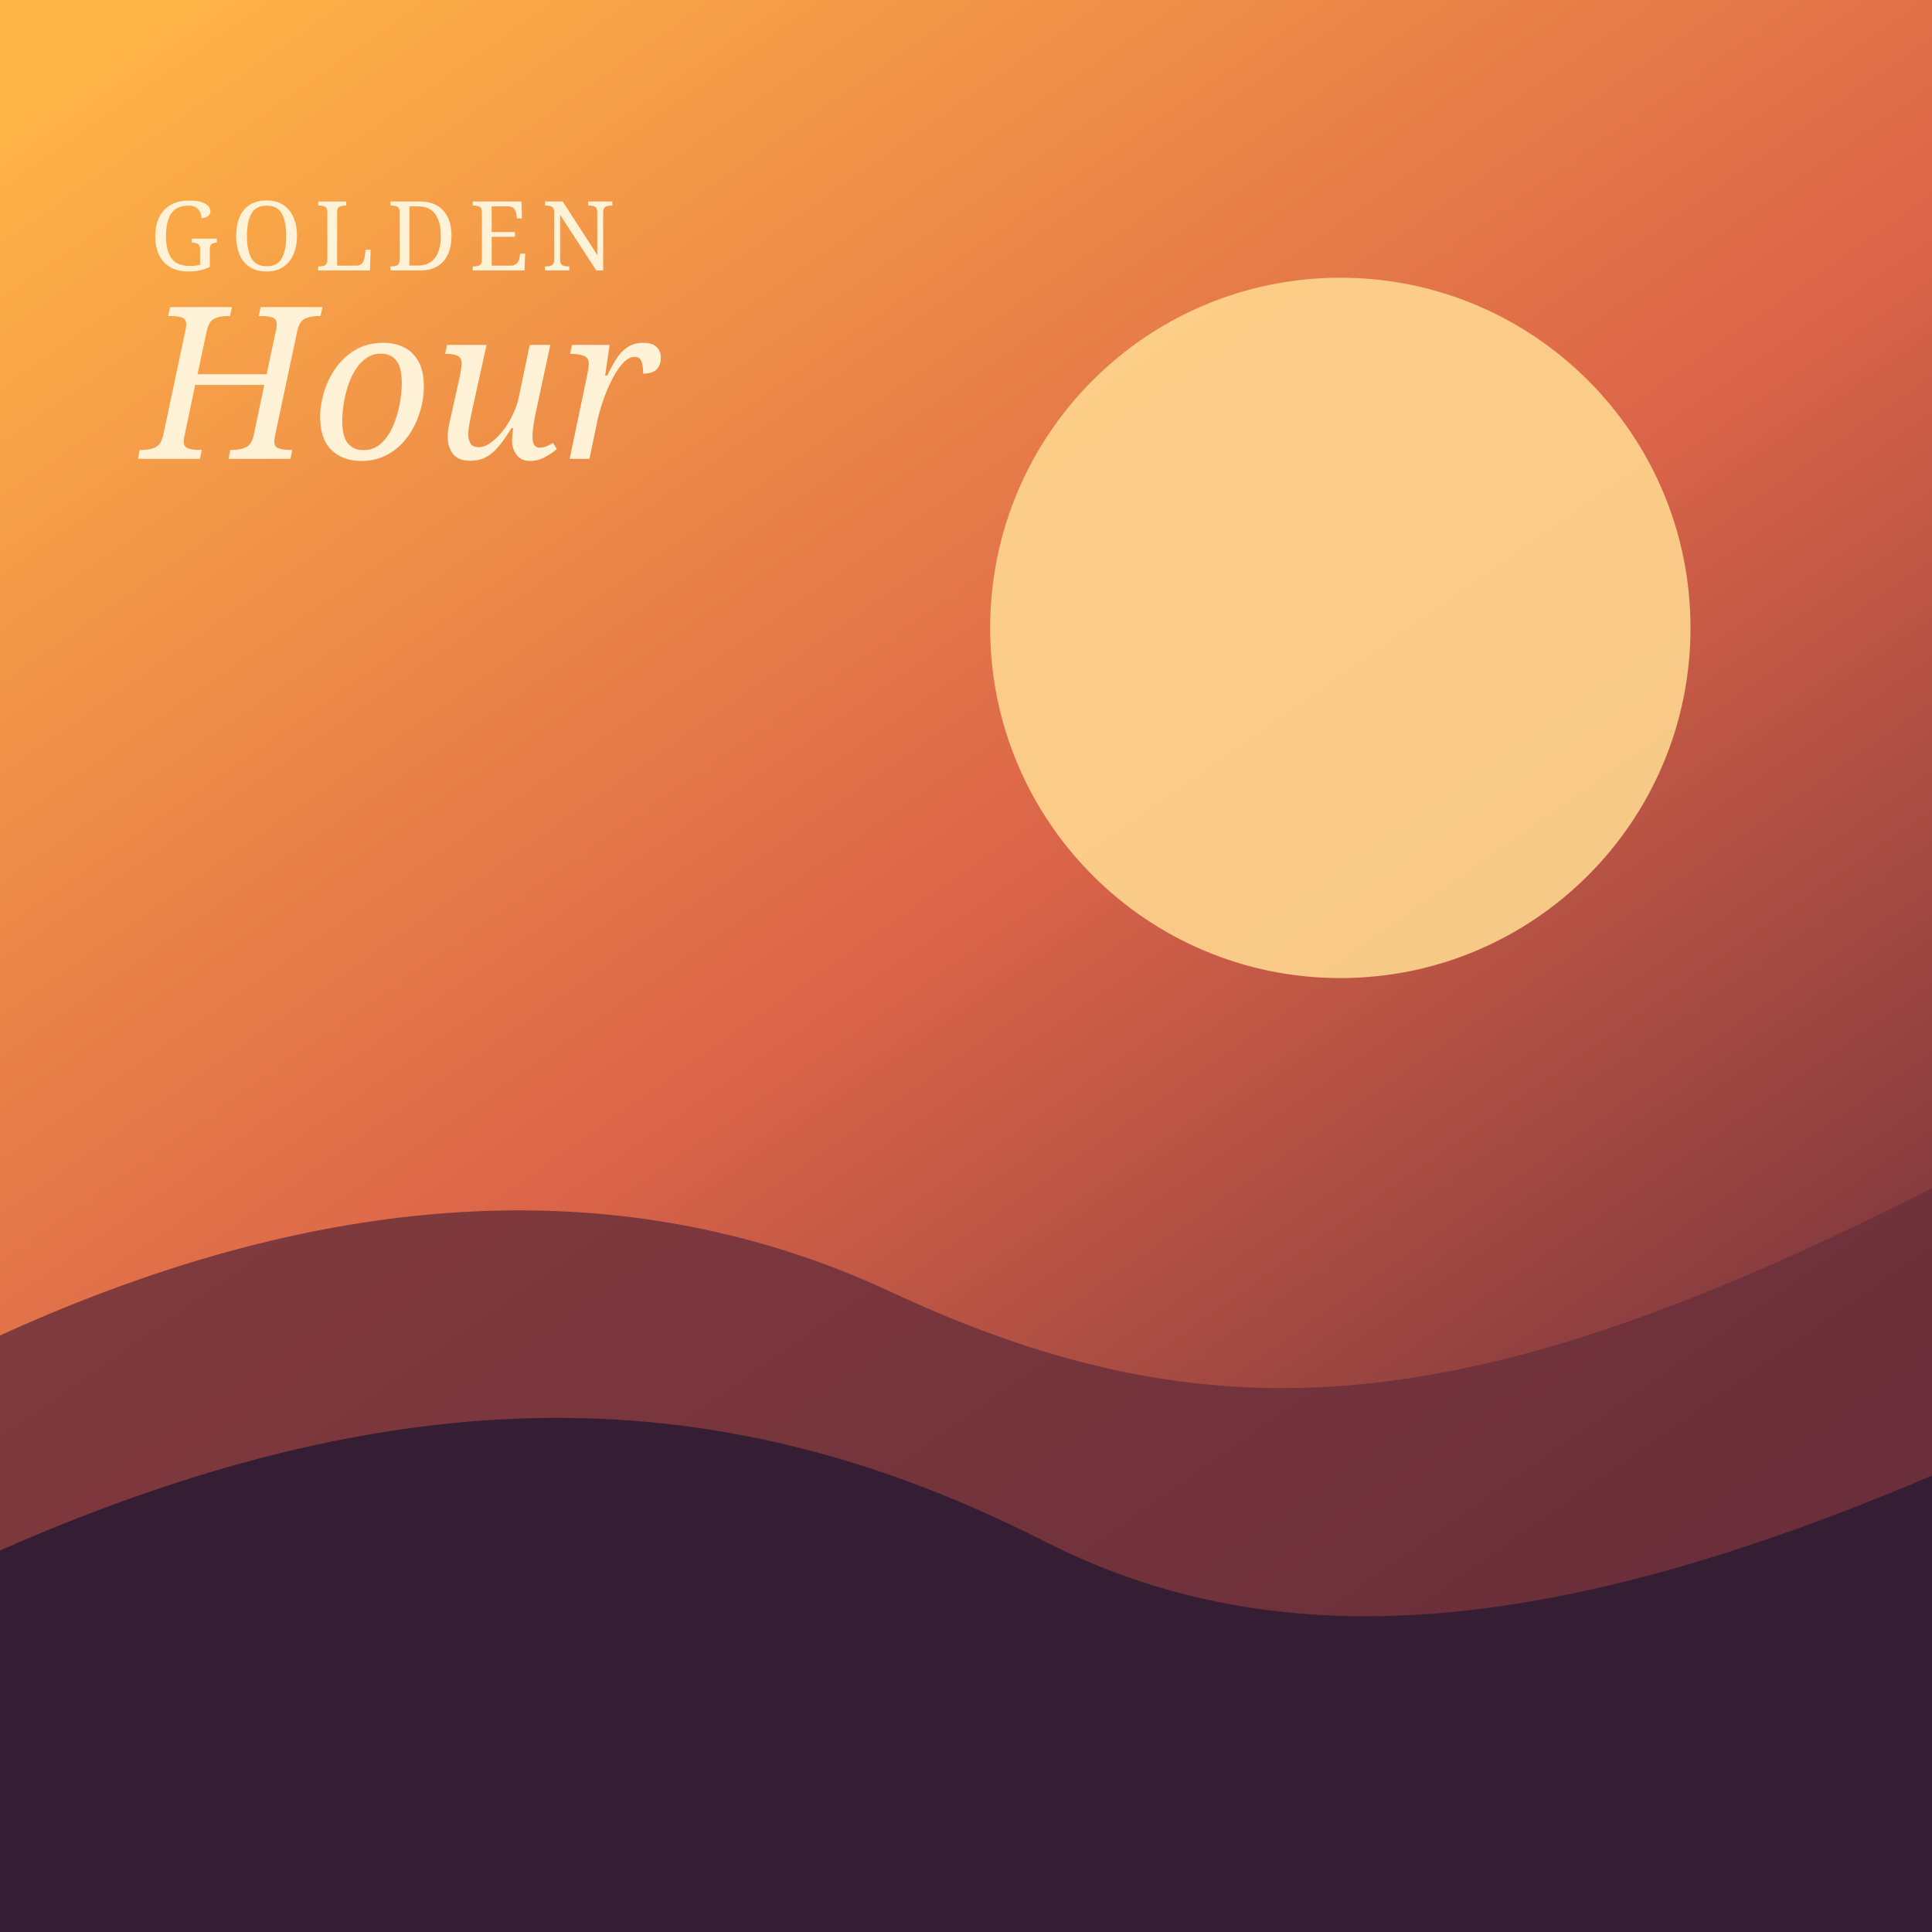
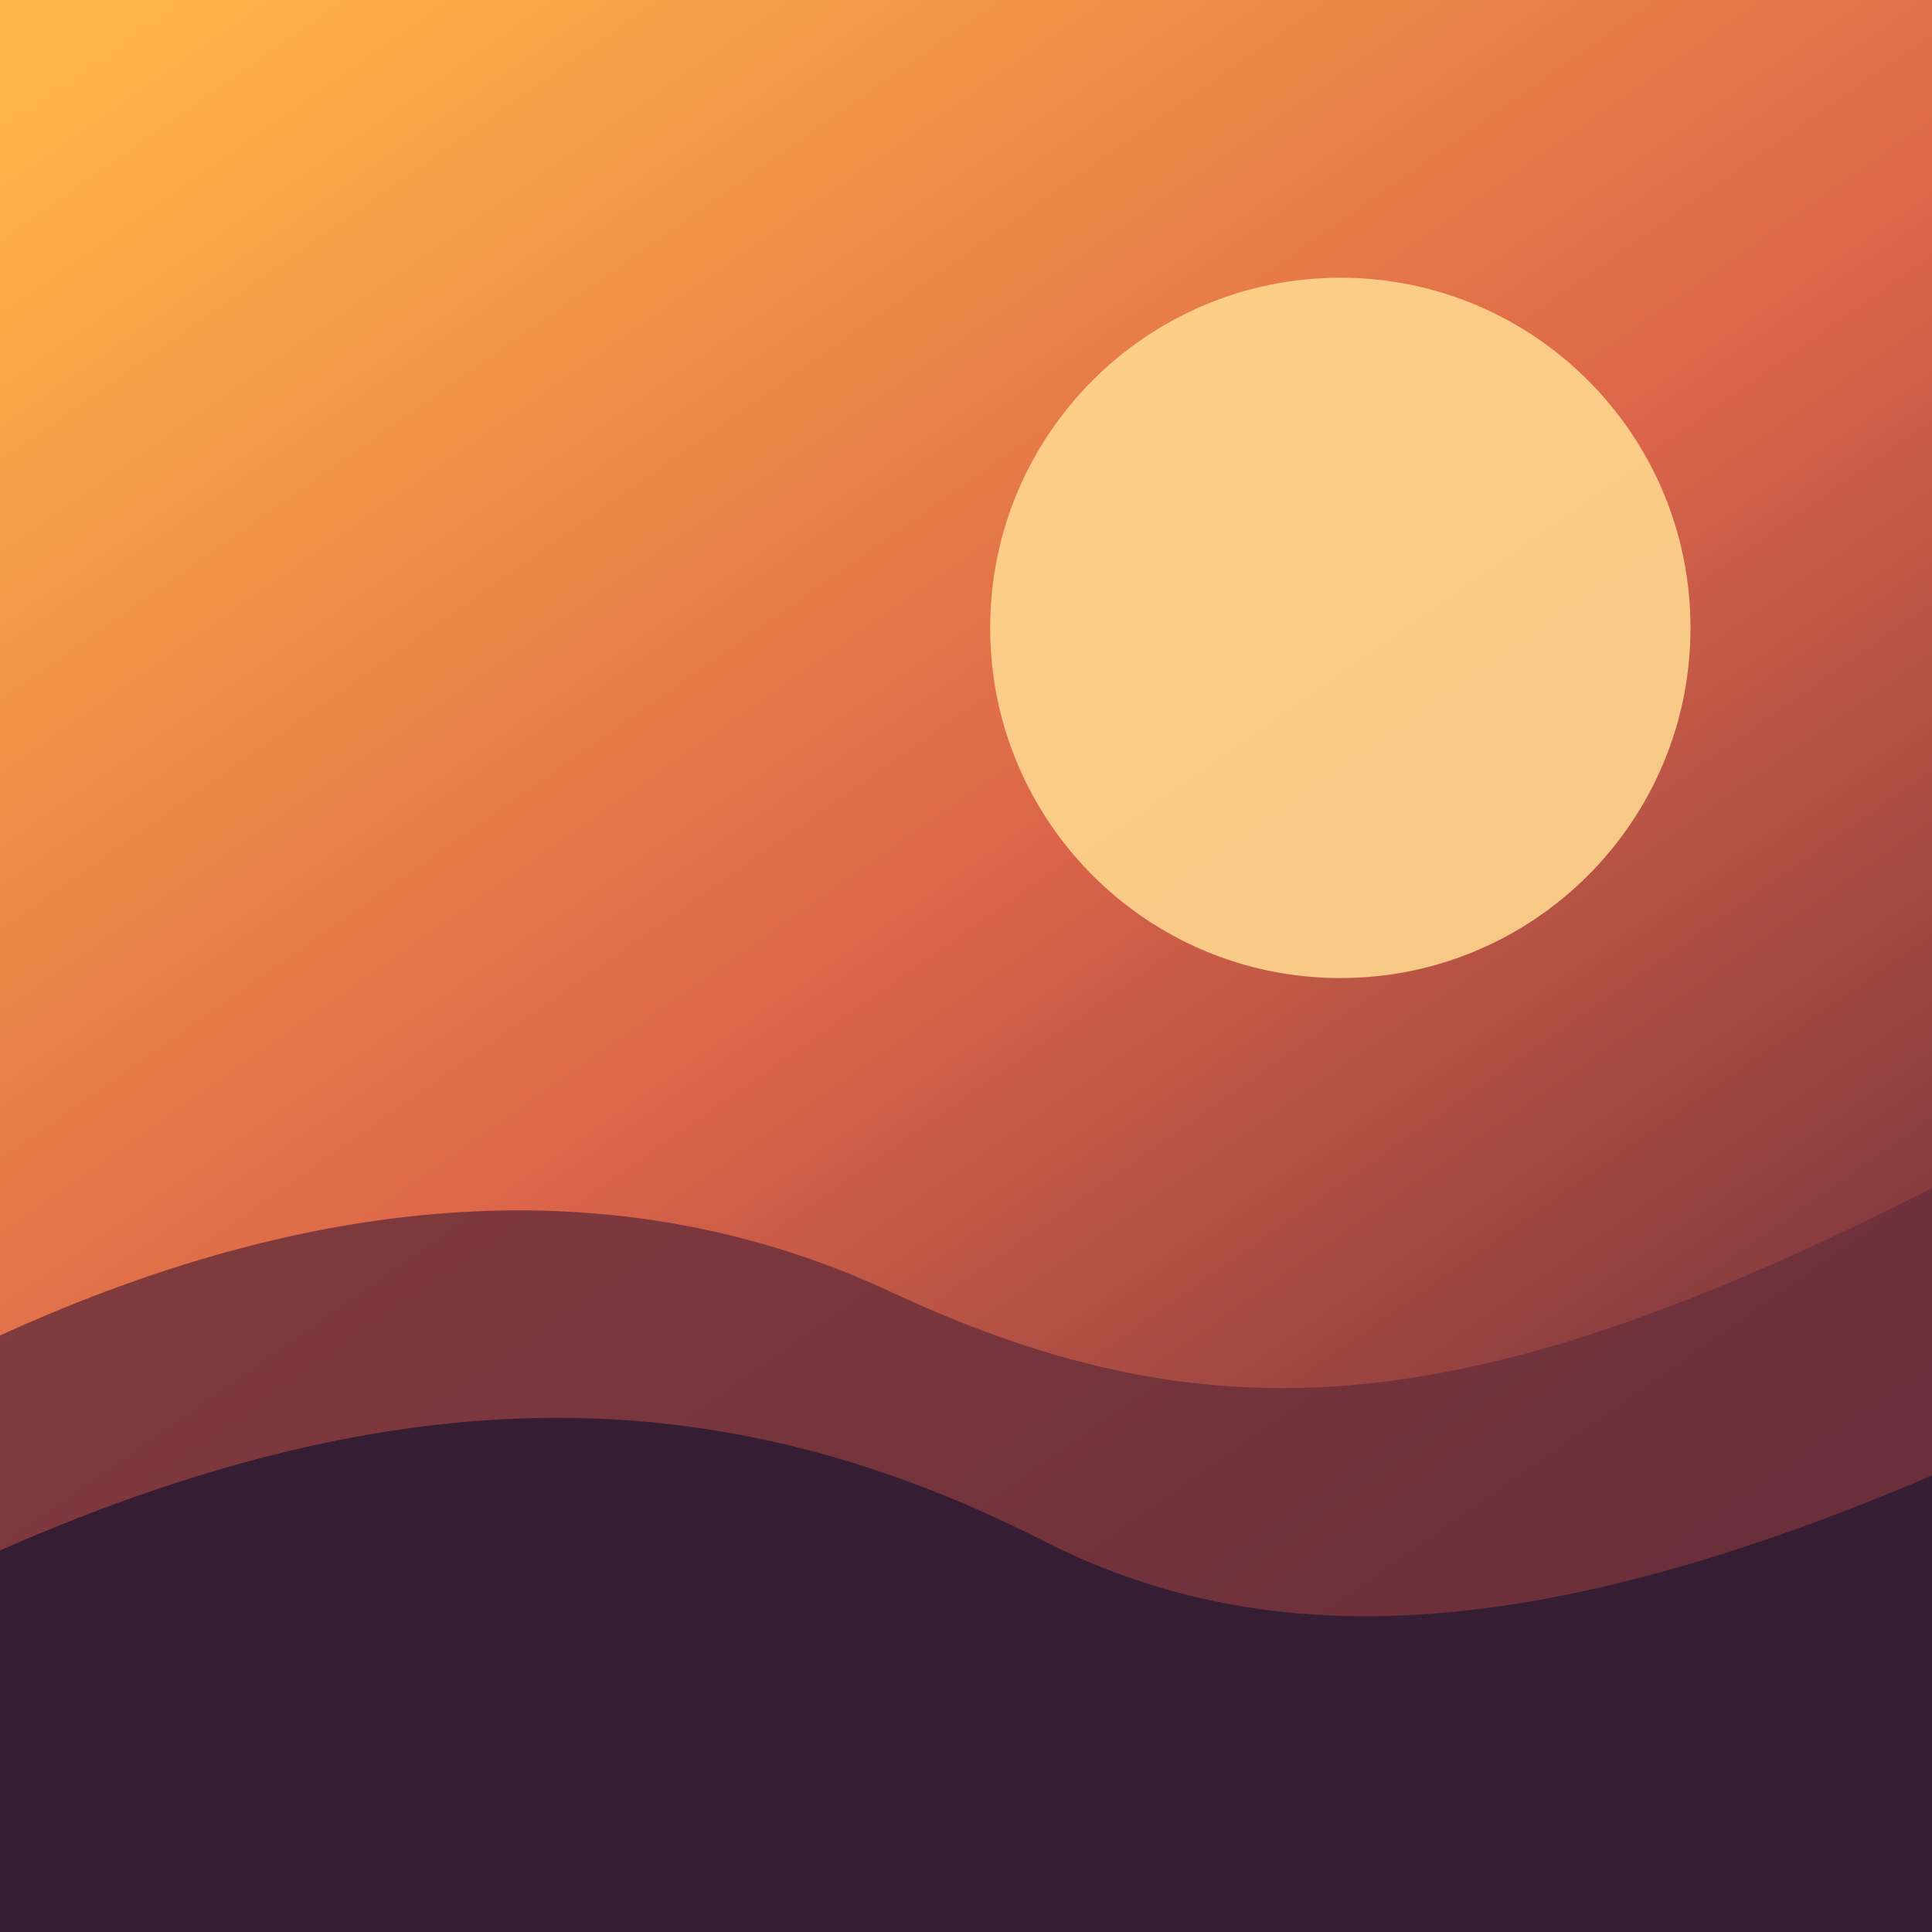
<svg xmlns="http://www.w3.org/2000/svg" viewBox="0 0 800 800" role="img" aria-labelledby="title">
  <defs>
    <linearGradient id="bg" x1=".1" y1="0" x2=".8" y2="1">
      <stop stop-color="#ffb447" />
      <stop offset=".5" stop-color="#dc6549" />
      <stop offset="1" stop-color="#5d2739" />
    </linearGradient>
  </defs>
  <rect width="800" height="800" fill="url(#bg)" />
  <circle cx="555" cy="260" r="145" fill="#ffd990" opacity=".88" />
  <path d="M0 553c138-63 262-68 369-18 135 63 242 53 431-43v308H0Z" fill="#692e3a" opacity=".82" />
  <path d="M0 642c175-77 306-68 432-4 94 48 206 42 368-27v189H0Z" fill="#351e33" />
-   <text x="62" y="112" fill="#fff2d6" font-family="Georgia, serif" font-size="40" letter-spacing="5">GOLDEN</text>
-   <text x="59" y="190" fill="#fff2d6" font-family="Georgia, serif" font-size="88" font-style="italic">Hour</text>
</svg>
